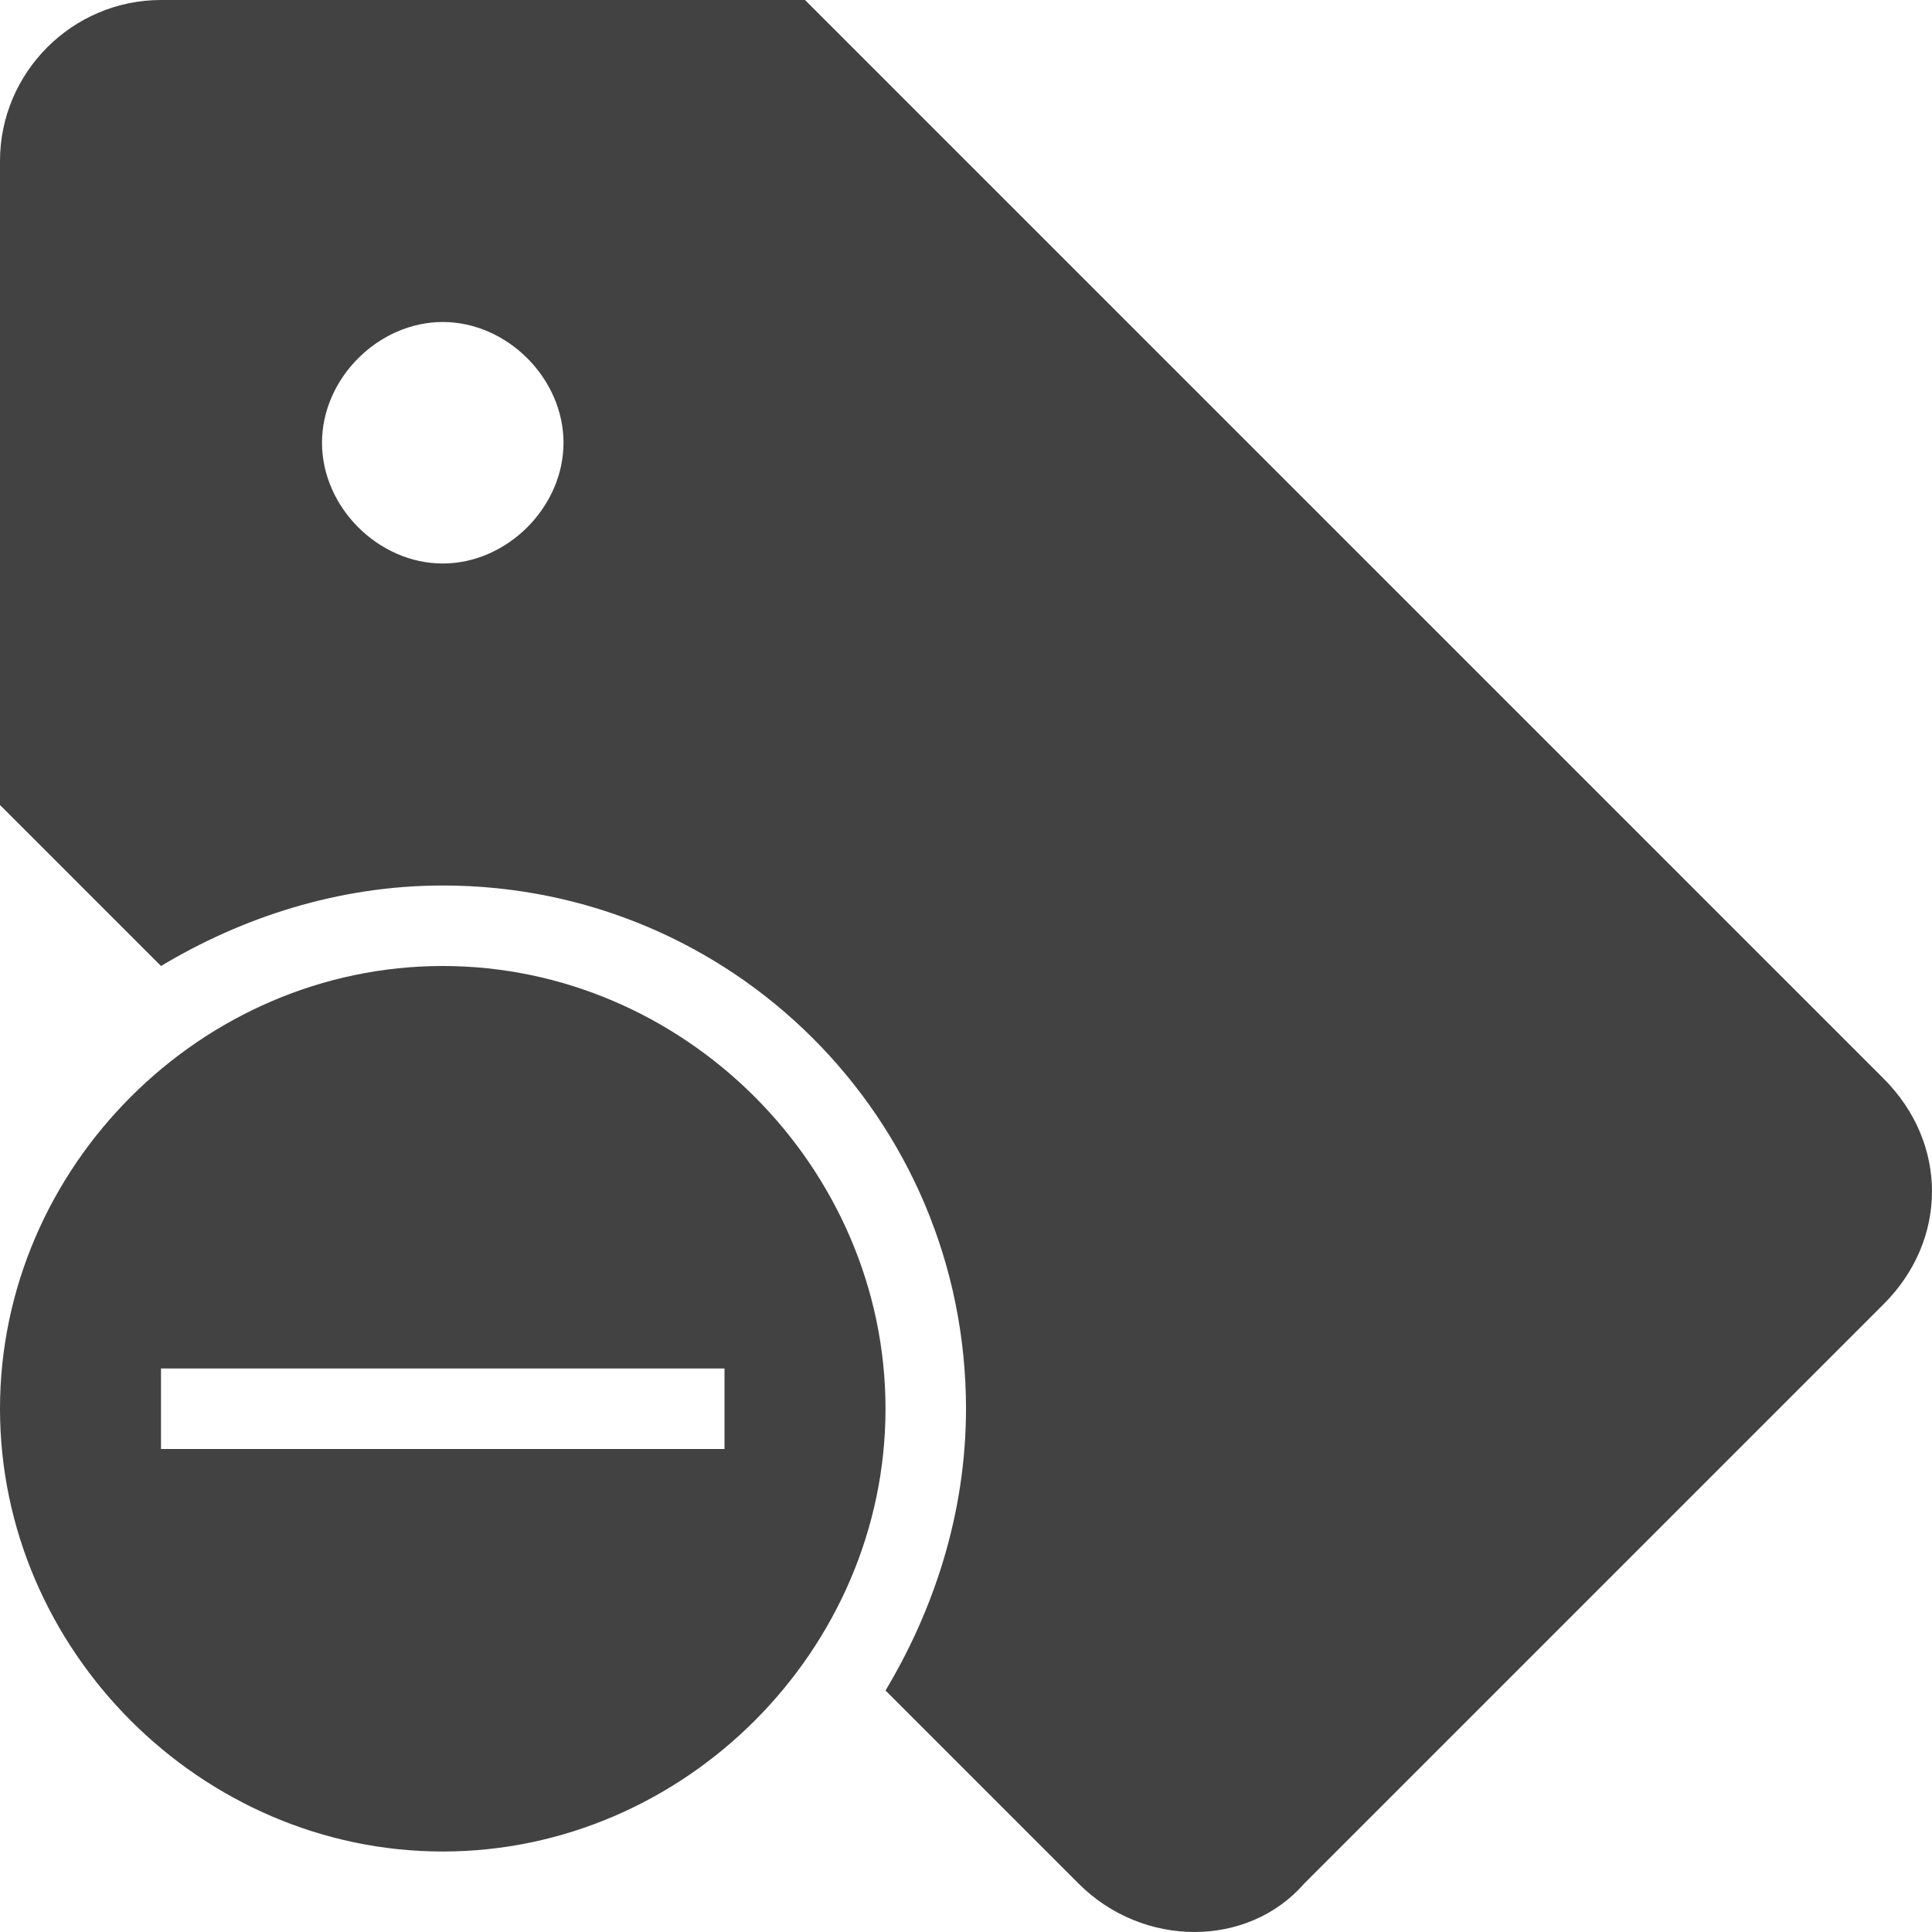
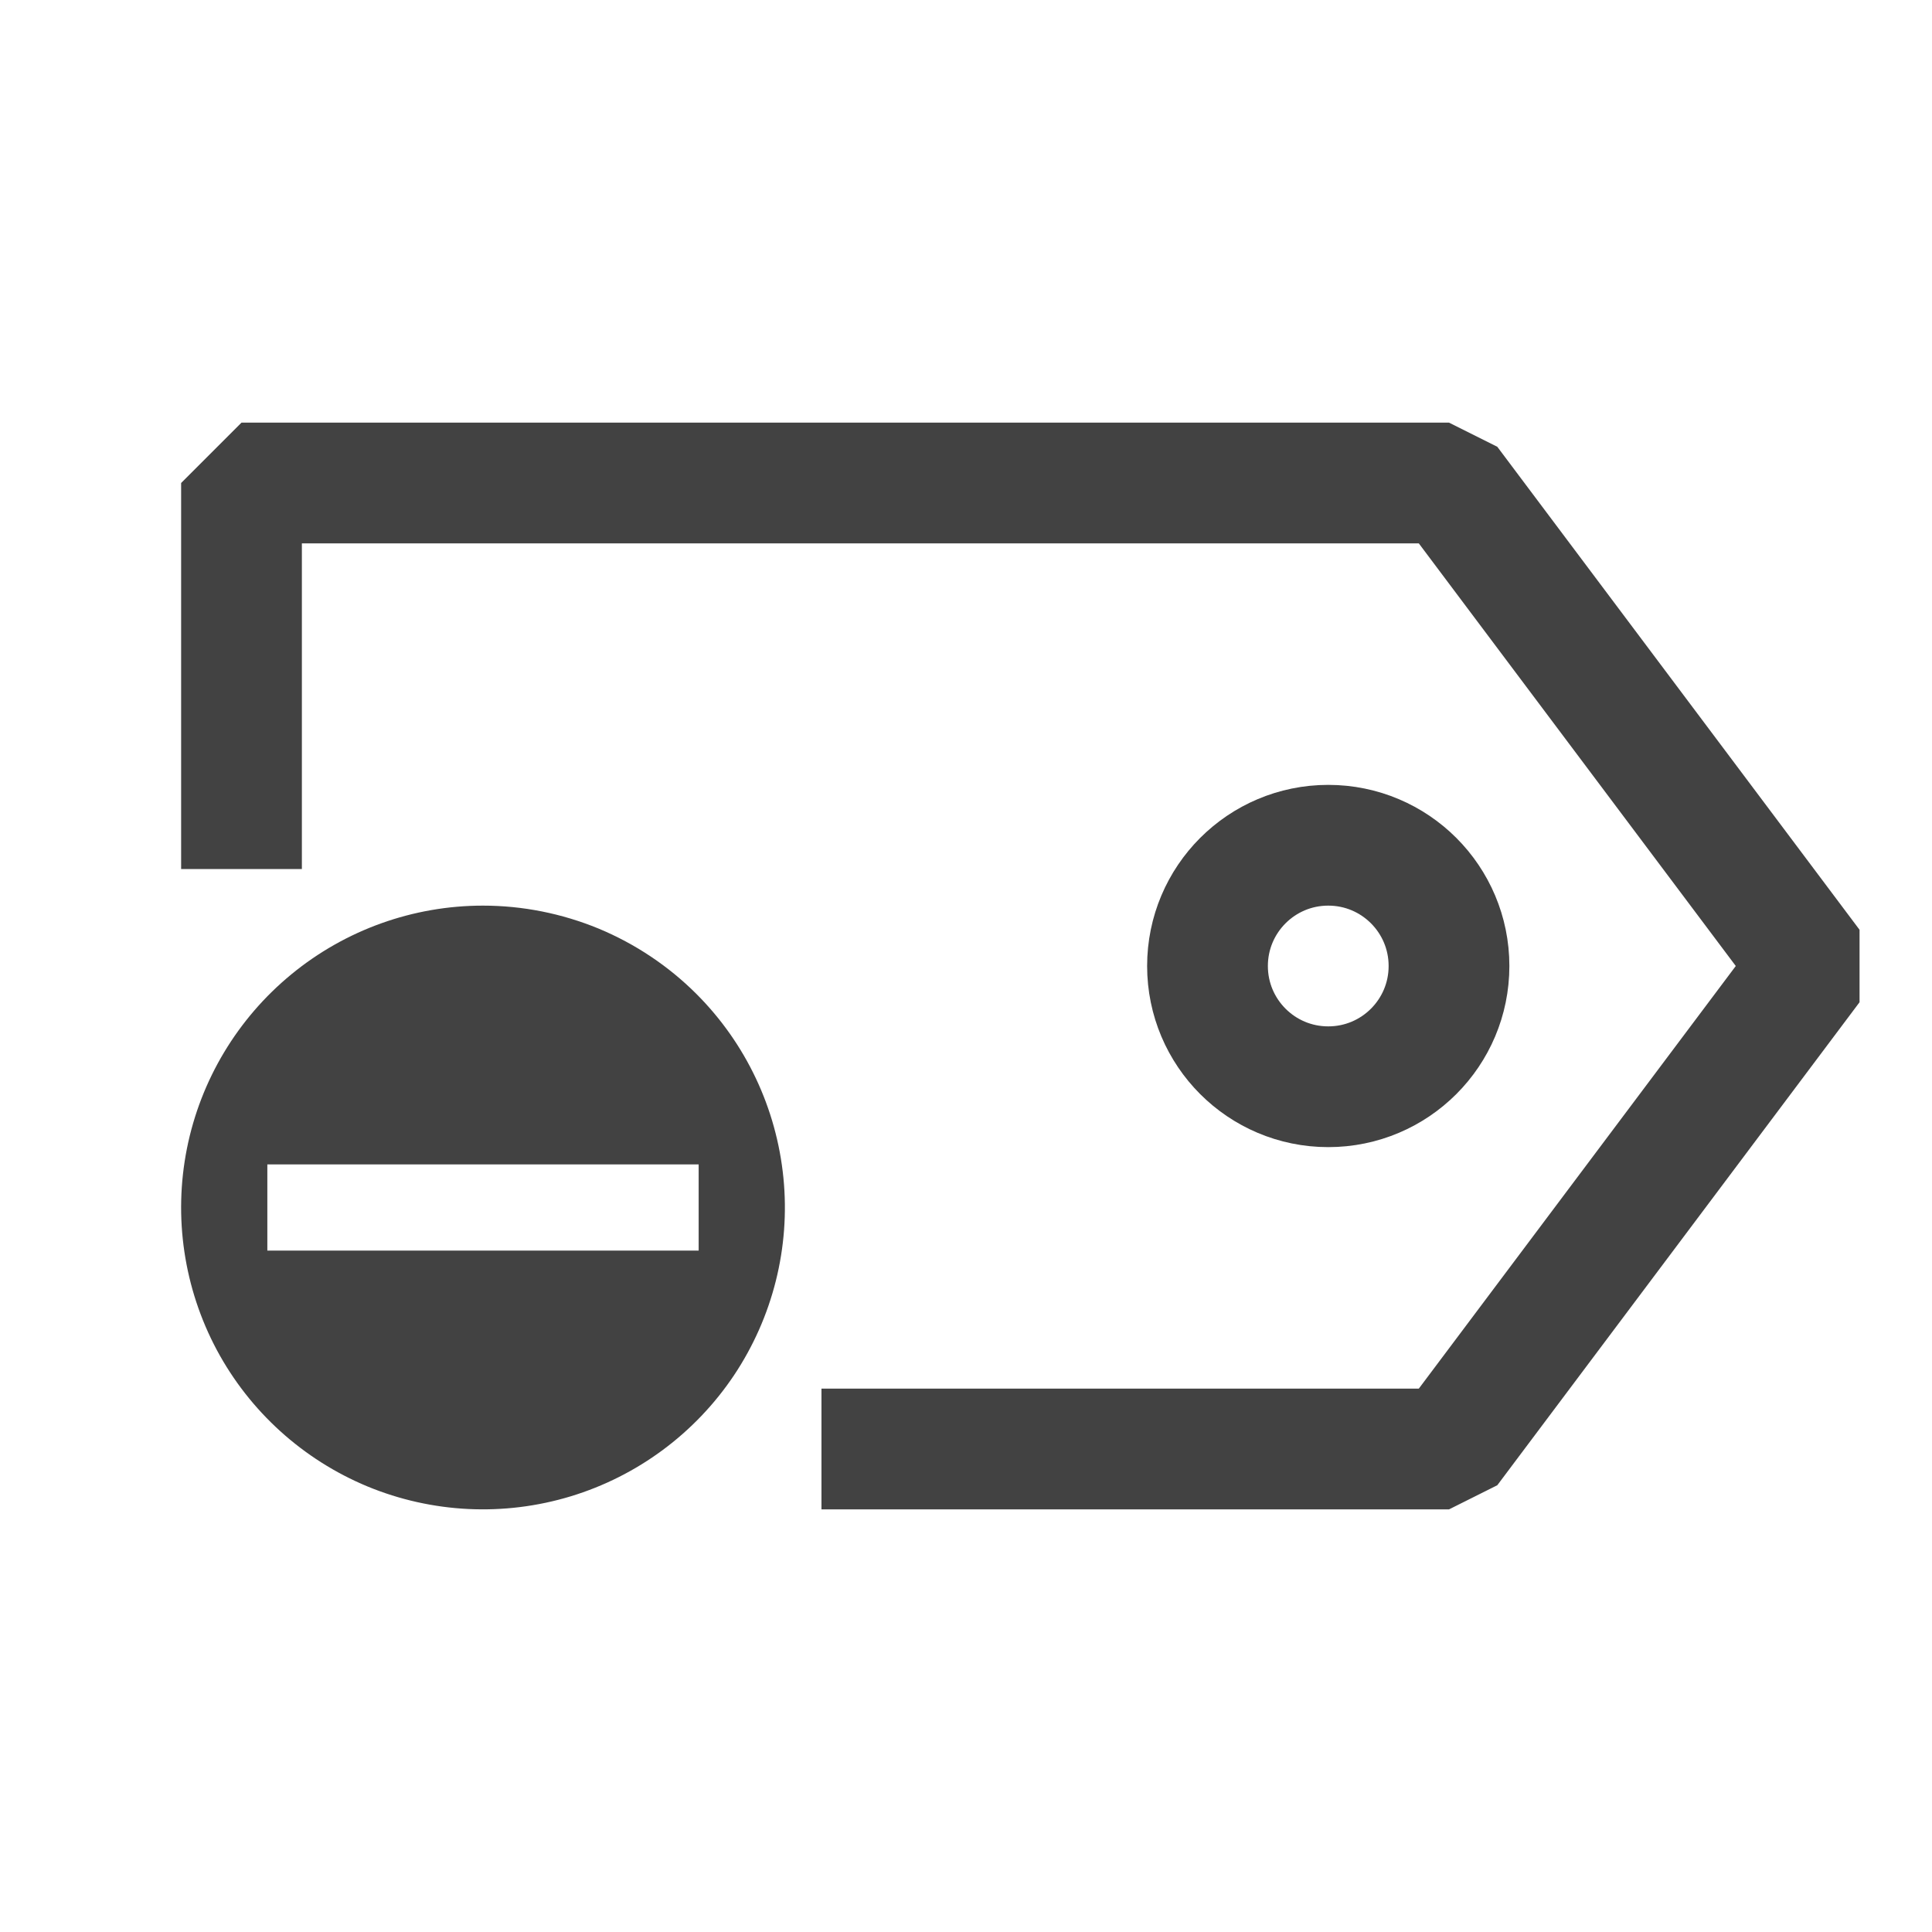
- <svg xmlns="http://www.w3.org/2000/svg" version="1.1" id="Capa_1" x="0px" y="0px" width="459px" height="459px" viewBox="0 0 459 459" style="enable-background:new 0 0 459 459;" xml:space="preserve">
-   <g>
-     <g>
-       <path d="M447.525,256.275L191.25,0h-153C17.212,0,0,17.212,0,38.25v153l38.25,38.25c19.125-11.475,42.075-19.125,66.938-19.125    c68.85,0,124.312,55.463,124.312,124.312c0,24.862-7.65,47.812-19.125,66.938l45.9,45.9c15.3,15.3,40.162,15.3,53.55,0    l137.7-137.7C462.825,294.525,462.825,271.575,447.525,256.275z M105.188,133.875c-15.3,0-28.688-13.388-28.688-28.688    S89.888,76.5,105.188,76.5s28.688,13.388,28.688,28.688S120.487,133.875,105.188,133.875z" fill="#424242" />
-       <path d="M105.188,229.5C47.812,229.5,0,277.312,0,334.688s47.812,105.188,105.188,105.188s105.188-47.812,105.188-105.188    S162.562,229.5,105.188,229.5z M172.125,344.25H38.25v-19.125h133.875V344.25z" fill="#424242" />
-     </g>
-   </g>
-   <g />
-   <g />
-   <g />
-   <g />
-   <g />
-   <g />
-   <g />
-   <g />
-   <g />
-   <g />
-   <g />
-   <g />
-   <g />
-   <g />
-   <g />
+ <svg xmlns="http://www.w3.org/2000/svg" width="16" height="16" viewBox="0 0 16 16" fill="none">
+   <path fill-rule="evenodd" clip-rule="evenodd" d="M2.414 8.068C2.861 7.701 3.421 7.5 4 7.5C4.328 7.5 4.653 7.565 4.957 7.69C5.26 7.816 5.536 8 5.768 8.232C6.177 8.641 6.431 9.179 6.488 9.755C6.545 10.33 6.4 10.908 6.079 11.389C5.757 11.87 5.279 12.224 4.726 12.392C4.172 12.56 3.578 12.531 3.043 12.31C2.509 12.088 2.068 11.689 1.795 11.179C1.523 10.669 1.435 10.08 1.548 9.512C1.661 8.945 1.967 8.435 2.414 8.068ZM2.214 9.643V10.357H5.786V9.643H2.214Z" fill="#424242" />
+   <path d="M2 7.197V4H12L15 8L12 12H6.803M11 9C10.447 9 10 8.552 10 8C10 7.448 10.447 7 11 7C11.553 7 12 7.448 12 8C12 8.552 11.553 9 11 9Z" stroke="#424242" stroke-linejoin="bevel" />
</svg>
